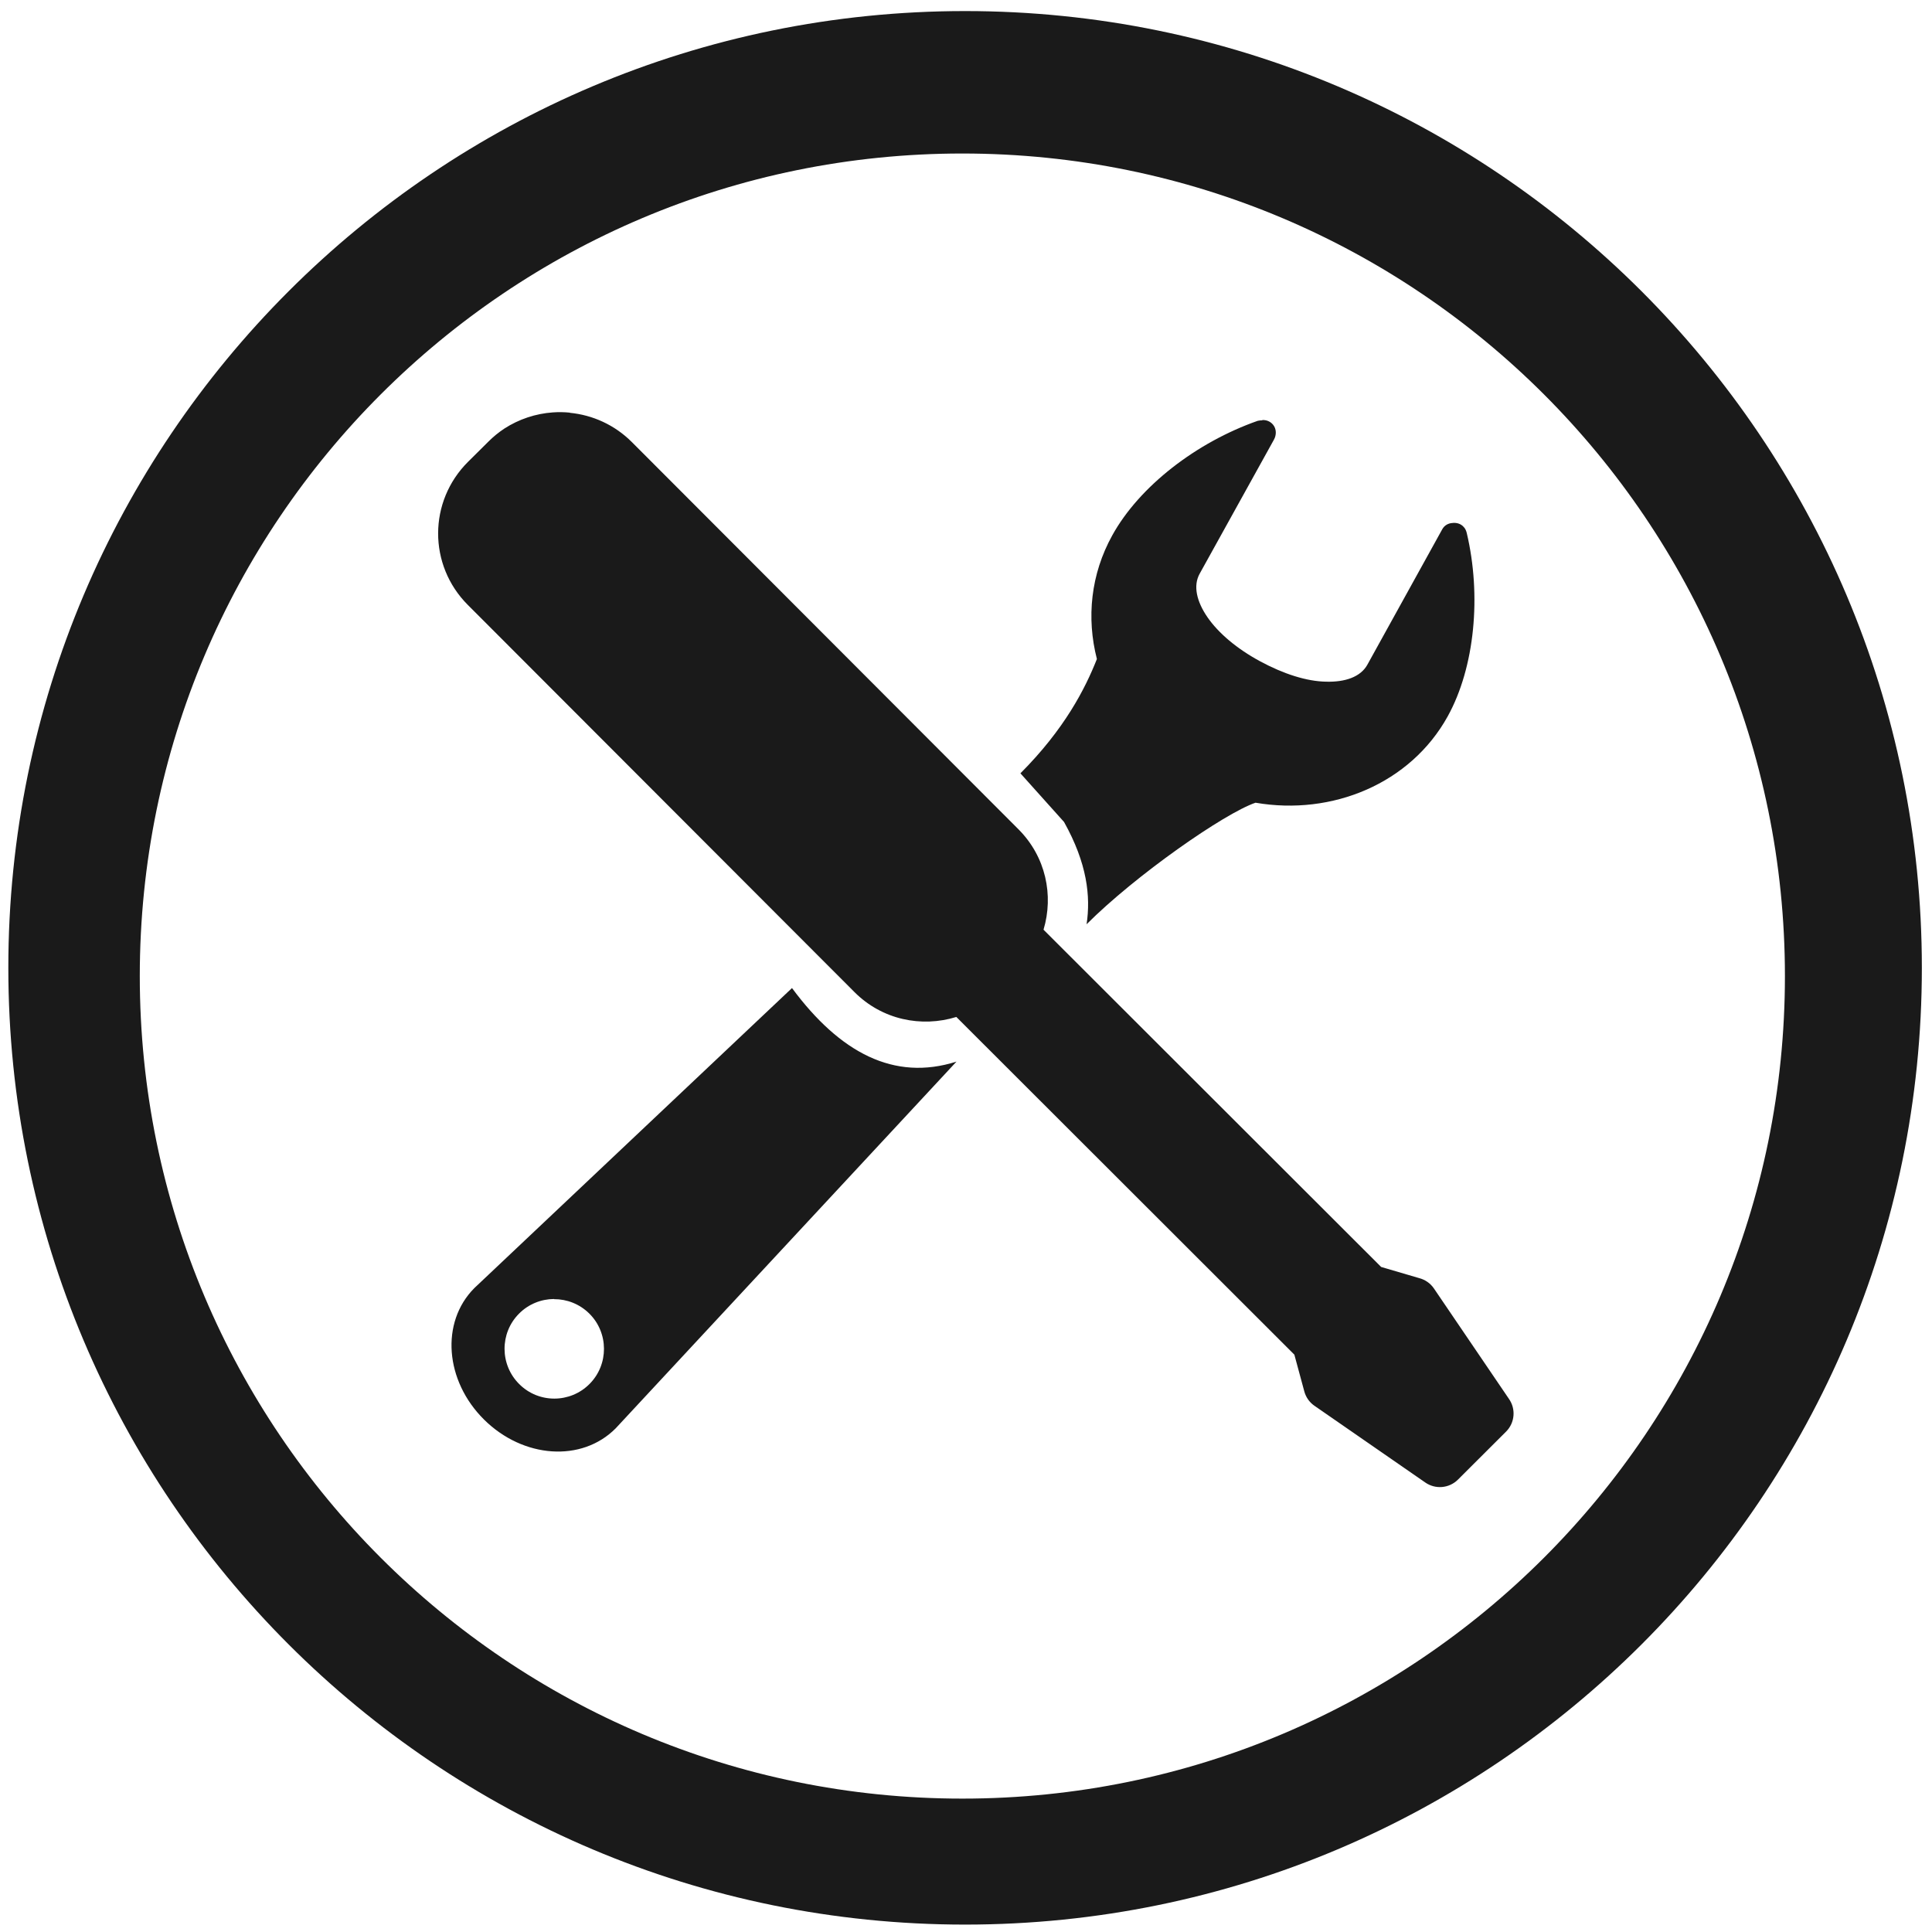
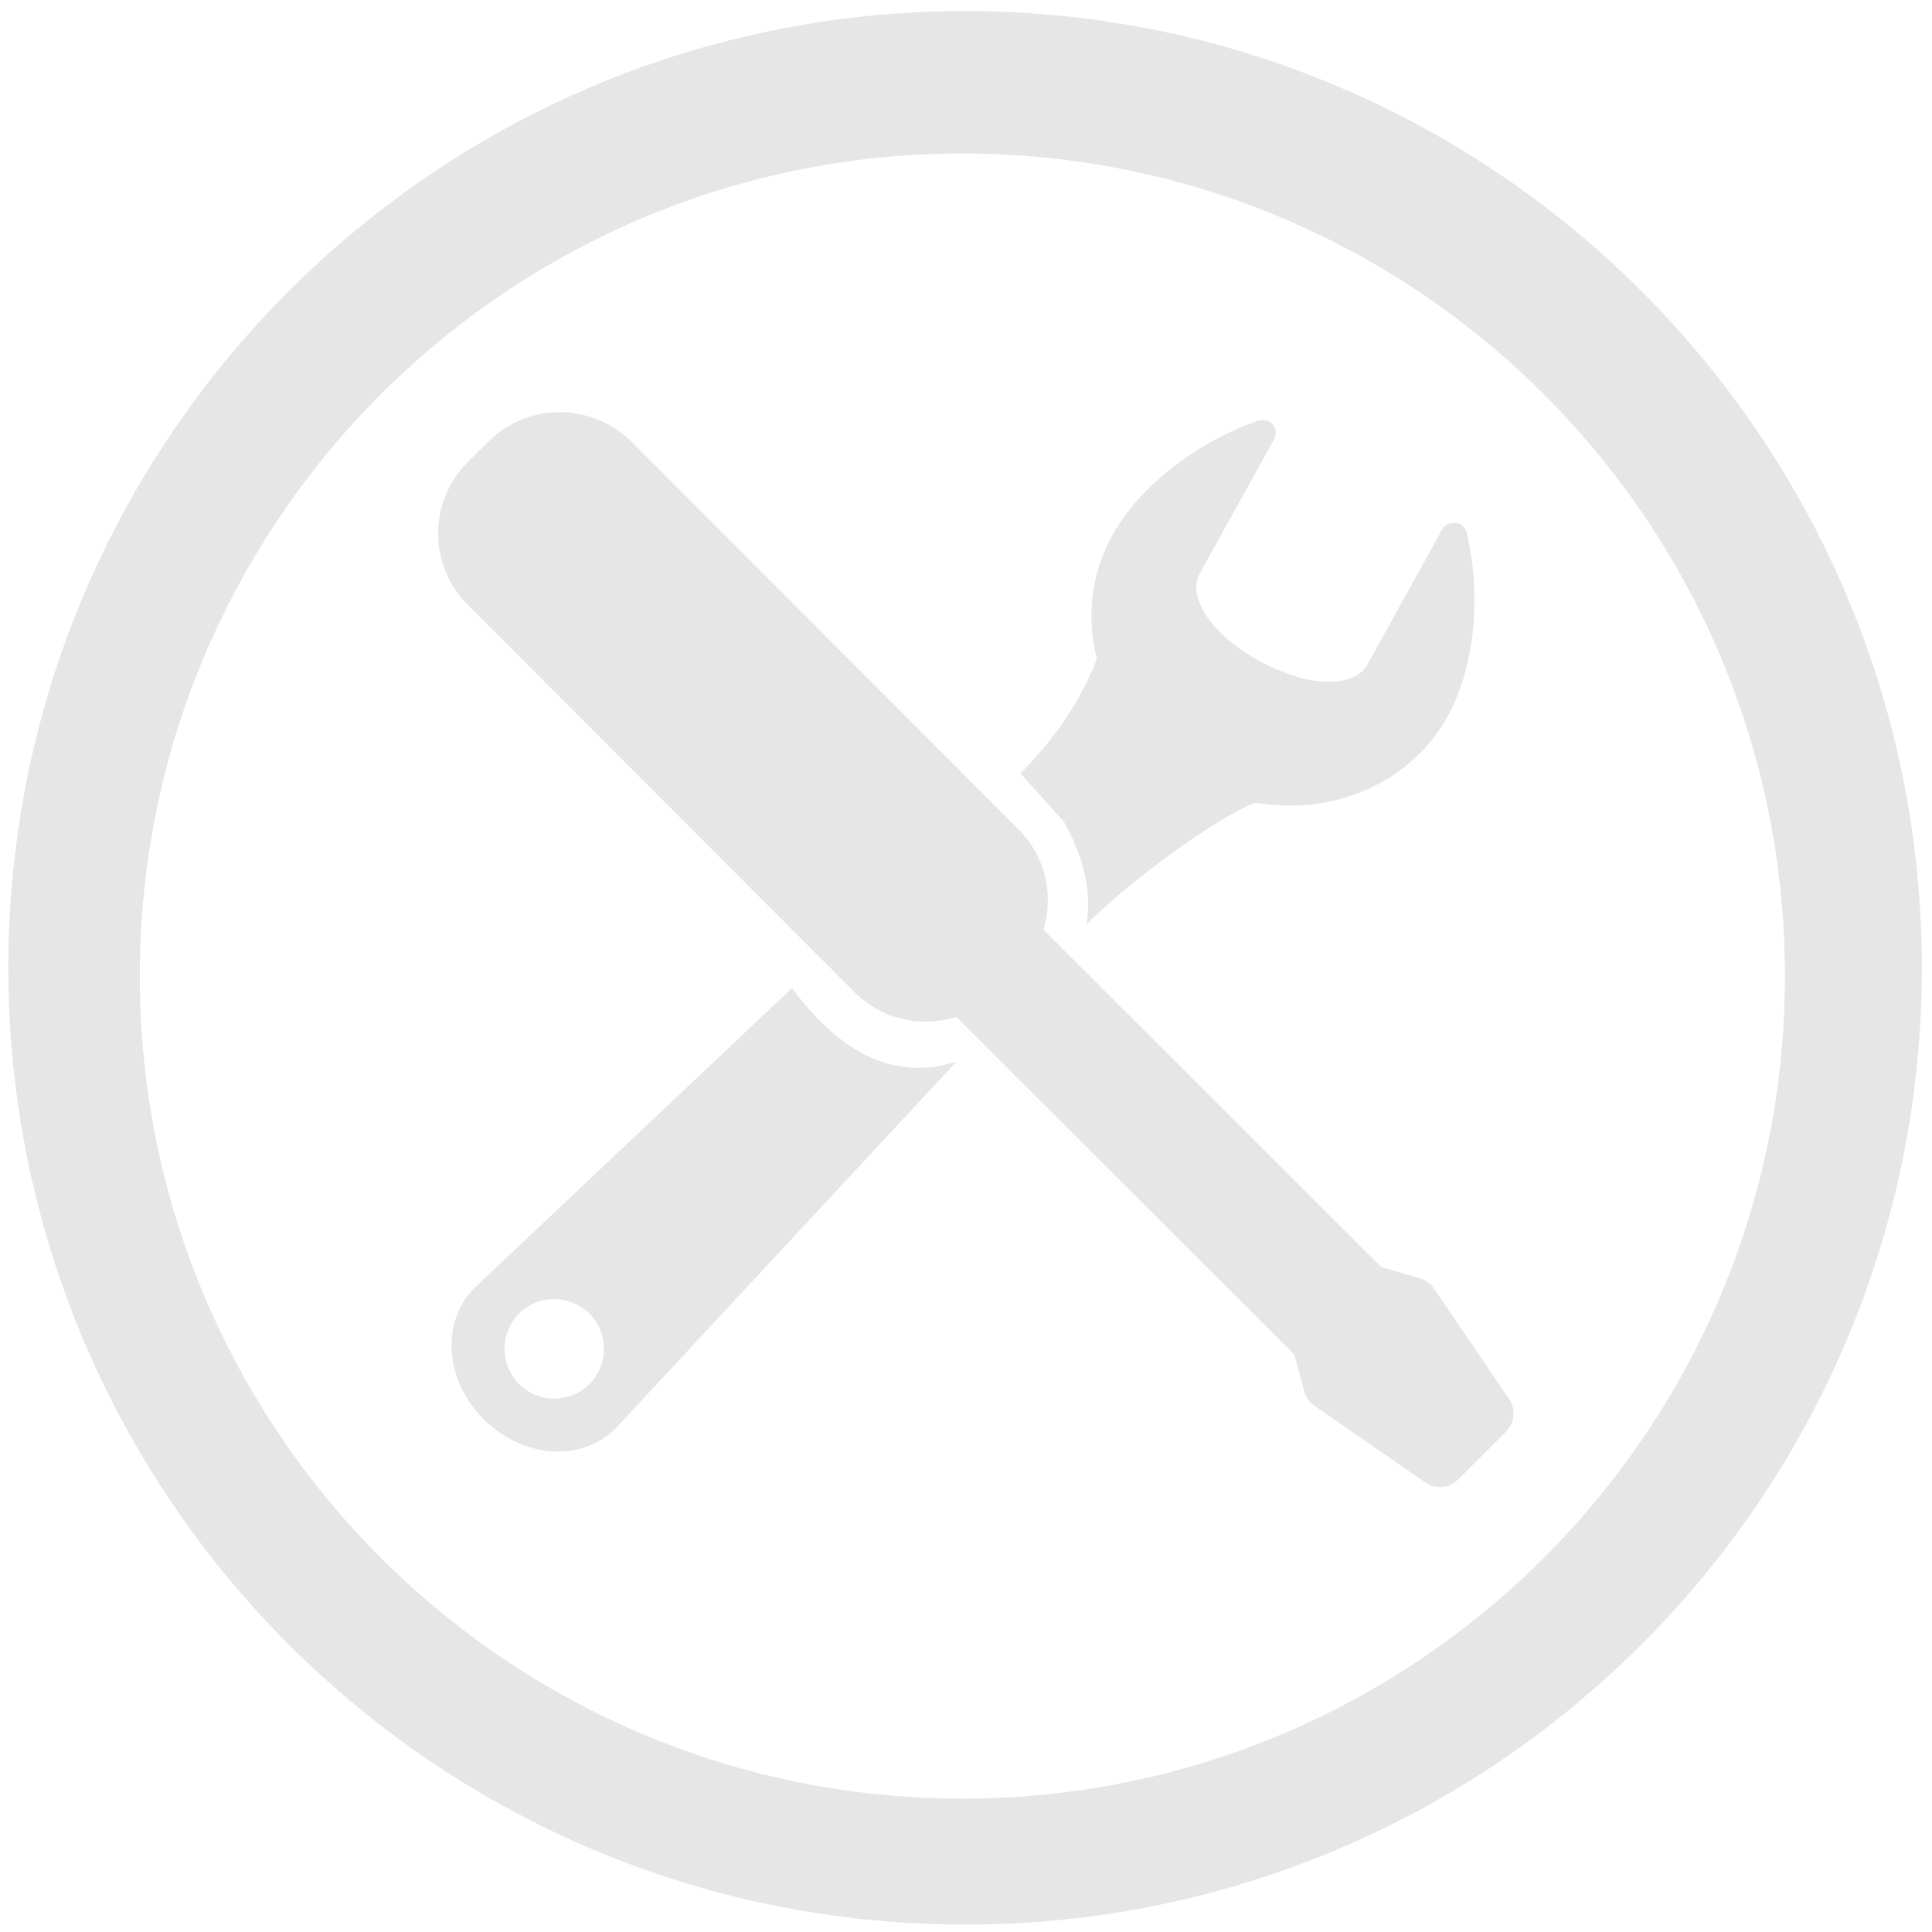
<svg xmlns="http://www.w3.org/2000/svg" width="48" height="48" viewBox="0 0 12.7 12.7" version="1.1" id="svg829">
  <defs id="defs823" />
  <g id="layer1" transform="translate(0,-284.3)">
-     <path style="fill:#1a1a1a;fill-opacity:1;stroke-width:0.525" d="M 23.979 0.275 A 23.771 23.771 0 0 0 0.207 24.047 A 23.771 23.771 0 0 0 23.979 47.816 A 23.771 23.771 0 0 0 47.748 24.047 A 23.771 23.771 0 0 0 23.979 0.275 z M 23.91 3.814 A 20.436 20.436 0 0 1 44.346 24.25 A 20.436 20.436 0 0 1 23.91 44.686 A 20.436 20.436 0 0 1 3.473 24.25 A 20.436 20.436 0 0 1 23.91 3.814 z M 13.734 10.246 C 13.312 10.276 12.896 10.411 12.527 10.65 C 12.388 10.743 12.255 10.85 12.131 10.975 L 11.631 11.471 C 10.64 12.455 10.636 14.041 11.623 15.029 L 21.229 24.648 C 21.916 25.337 22.893 25.534 23.76 25.266 L 32.158 33.656 L 32.406 34.572 A 0.635 0.635 89.982 0 0 32.654 34.924 L 35.41 36.832 A 0.635 0.635 89.982 0 0 36.221 36.762 L 37.42 35.566 A 0.635 0.635 89.982 0 0 37.486 34.75 L 35.619 32.002 A 0.635 0.635 89.982 0 0 35.264 31.756 L 34.314 31.477 L 25.926 23.098 C 26.182 22.243 25.983 21.285 25.305 20.605 L 15.701 10.986 C 15.269 10.553 14.721 10.311 14.158 10.256 L 14.158 10.252 C 14.018 10.238 13.875 10.236 13.734 10.246 z M 31.361 10.436 L 31.361 10.443 C 31.328 10.443 31.281 10.447 31.248 10.455 C 29.732 10.987 28.312 12.075 27.635 13.299 C 27.098 14.268 26.99 15.351 27.252 16.373 C 26.959 17.115 26.448 18.115 25.352 19.213 L 26.436 20.422 C 27.01 21.449 27.1 22.268 26.996 22.963 C 28.213 21.745 30.417 20.208 31.193 19.943 C 33.097 20.271 35.041 19.47 35.967 17.799 C 36.644 16.575 36.808 14.791 36.441 13.242 C 36.428 13.187 36.401 13.125 36.363 13.09 C 36.292 13.01 36.186 12.98 36.08 12.994 C 35.974 13.002 35.884 13.056 35.832 13.15 L 33.971 16.516 C 33.805 16.815 33.426 16.95 32.945 16.936 C 32.462 16.928 31.89 16.744 31.311 16.432 C 30.731 16.119 30.273 15.731 30 15.336 C 29.729 14.943 29.639 14.553 29.805 14.254 L 31.648 10.928 C 31.717 10.808 31.716 10.654 31.627 10.549 C 31.56 10.469 31.461 10.431 31.361 10.436 z M 19.678 24.547 L 11.783 32.004 C 10.94 32.854 11.054 34.306 12.027 35.27 C 13 36.233 14.453 36.337 15.297 35.486 L 23.764 26.375 C 22.213 26.87 20.867 26.154 19.678 24.549 L 19.678 24.547 z M 13.766 32.273 L 13.766 32.277 C 14.083 32.276 14.399 32.396 14.641 32.635 C 15.124 33.114 15.128 33.899 14.648 34.383 C 14.169 34.866 13.384 34.872 12.9 34.387 C 12.417 33.908 12.413 33.122 12.893 32.639 C 13.132 32.397 13.449 32.275 13.766 32.273 z " transform="matrix(0.2645833,0,0,0.2645833,0,284.3)" id="path1374" />
+     <path style="fill:#e6e6e6;fill-opacity:1;stroke-width:0.525" d="M 23.979 0.275 A 23.771 23.771 0 0 0 0.207 24.047 A 23.771 23.771 0 0 0 23.979 47.816 A 23.771 23.771 0 0 0 47.748 24.047 A 23.771 23.771 0 0 0 23.979 0.275 z M 23.91 3.814 A 20.436 20.436 0 0 1 44.346 24.25 A 20.436 20.436 0 0 1 23.91 44.686 A 20.436 20.436 0 0 1 3.473 24.25 A 20.436 20.436 0 0 1 23.91 3.814 z M 13.734 10.246 C 13.312 10.276 12.896 10.411 12.527 10.65 C 12.388 10.743 12.255 10.85 12.131 10.975 L 11.631 11.471 C 10.64 12.455 10.636 14.041 11.623 15.029 L 21.229 24.648 C 21.916 25.337 22.893 25.534 23.76 25.266 L 32.158 33.656 L 32.406 34.572 A 0.635 0.635 89.982 0 0 32.654 34.924 L 35.41 36.832 A 0.635 0.635 89.982 0 0 36.221 36.762 L 37.42 35.566 A 0.635 0.635 89.982 0 0 37.486 34.75 L 35.619 32.002 A 0.635 0.635 89.982 0 0 35.264 31.756 L 34.314 31.477 L 25.926 23.098 C 26.182 22.243 25.983 21.285 25.305 20.605 L 15.701 10.986 C 15.269 10.553 14.721 10.311 14.158 10.256 L 14.158 10.252 C 14.018 10.238 13.875 10.236 13.734 10.246 z M 31.361 10.436 L 31.361 10.443 C 31.328 10.443 31.281 10.447 31.248 10.455 C 29.732 10.987 28.312 12.075 27.635 13.299 C 27.098 14.268 26.99 15.351 27.252 16.373 C 26.959 17.115 26.448 18.115 25.352 19.213 L 26.436 20.422 C 27.01 21.449 27.1 22.268 26.996 22.963 C 28.213 21.745 30.417 20.208 31.193 19.943 C 33.097 20.271 35.041 19.47 35.967 17.799 C 36.644 16.575 36.808 14.791 36.441 13.242 C 36.428 13.187 36.401 13.125 36.363 13.09 C 36.292 13.01 36.186 12.98 36.08 12.994 C 35.974 13.002 35.884 13.056 35.832 13.15 L 33.971 16.516 C 33.805 16.815 33.426 16.95 32.945 16.936 C 32.462 16.928 31.89 16.744 31.311 16.432 C 30.731 16.119 30.273 15.731 30 15.336 C 29.729 14.943 29.639 14.553 29.805 14.254 L 31.648 10.928 C 31.717 10.808 31.716 10.654 31.627 10.549 C 31.56 10.469 31.461 10.431 31.361 10.436 z M 19.678 24.547 L 11.783 32.004 C 10.94 32.854 11.054 34.306 12.027 35.27 C 13 36.233 14.453 36.337 15.297 35.486 L 23.764 26.375 C 22.213 26.87 20.867 26.154 19.678 24.549 L 19.678 24.547 z M 13.766 32.273 L 13.766 32.277 C 14.083 32.276 14.399 32.396 14.641 32.635 C 15.124 33.114 15.128 33.899 14.648 34.383 C 14.169 34.866 13.384 34.872 12.9 34.387 C 12.417 33.908 12.413 33.122 12.893 32.639 C 13.132 32.397 13.449 32.275 13.766 32.273 z " transform="matrix(0.2645833,0,0,0.2645833,0,284.3)" id="path1374" />
  </g>
</svg>
